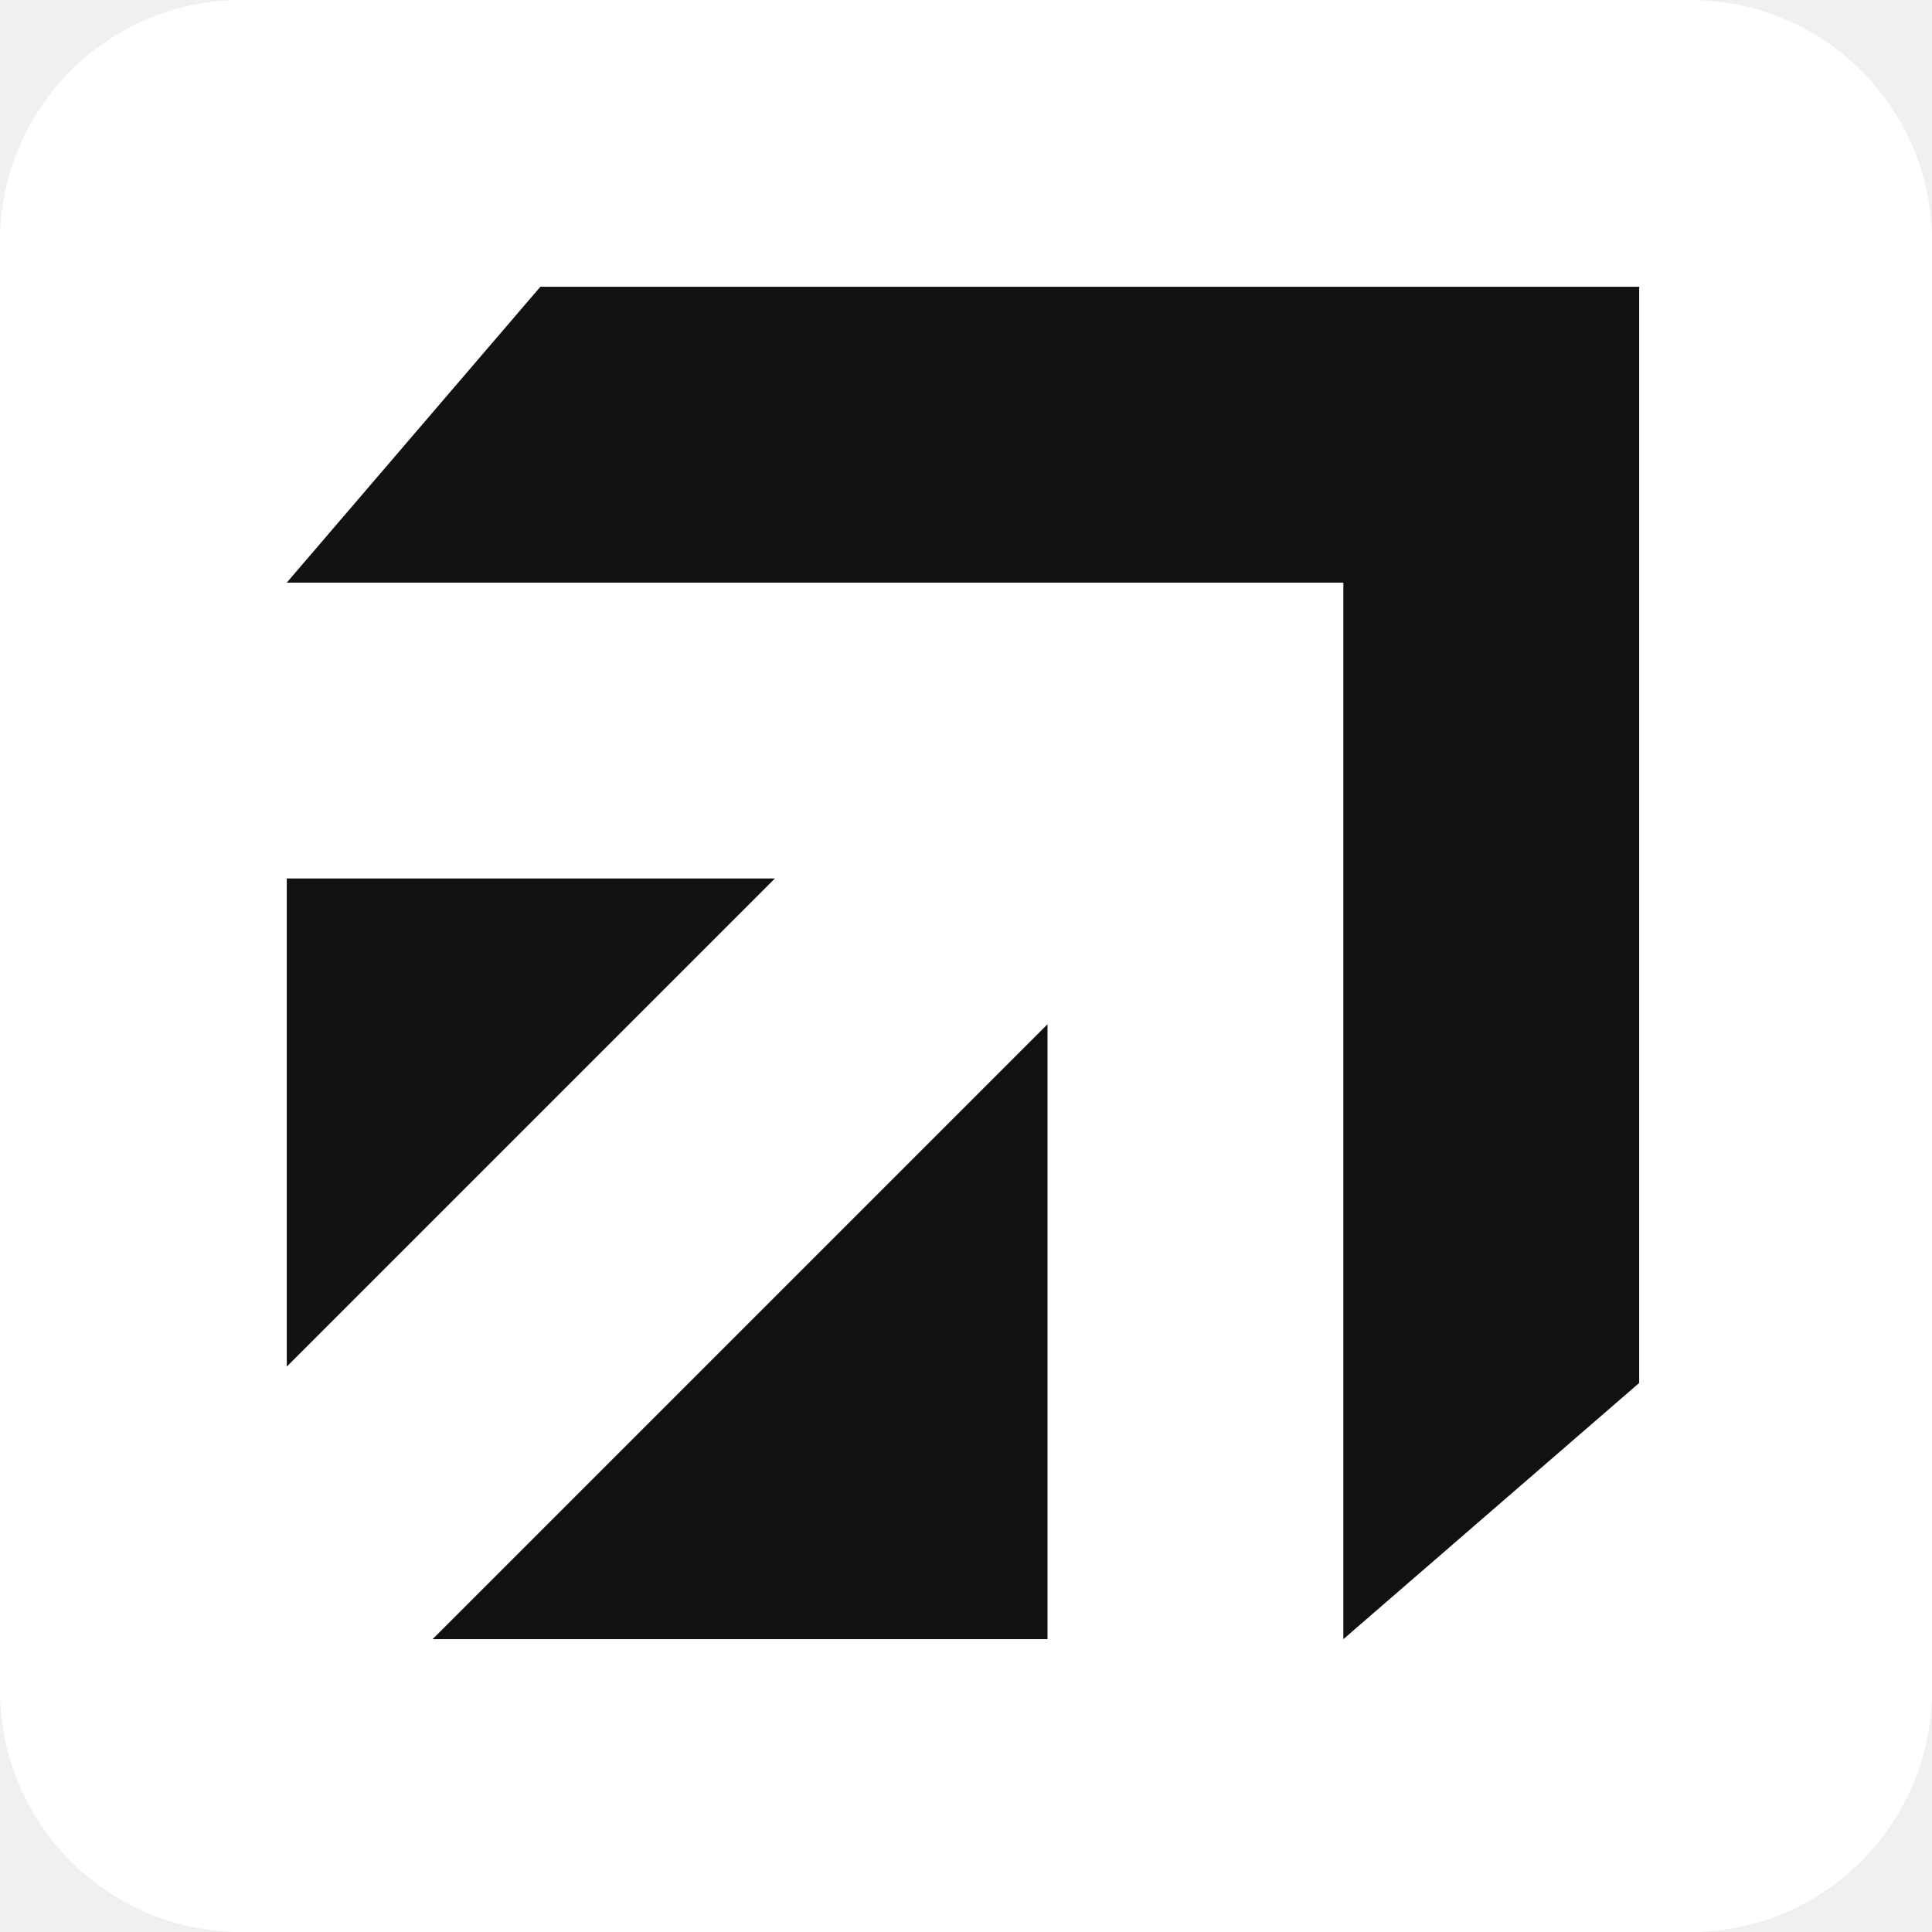
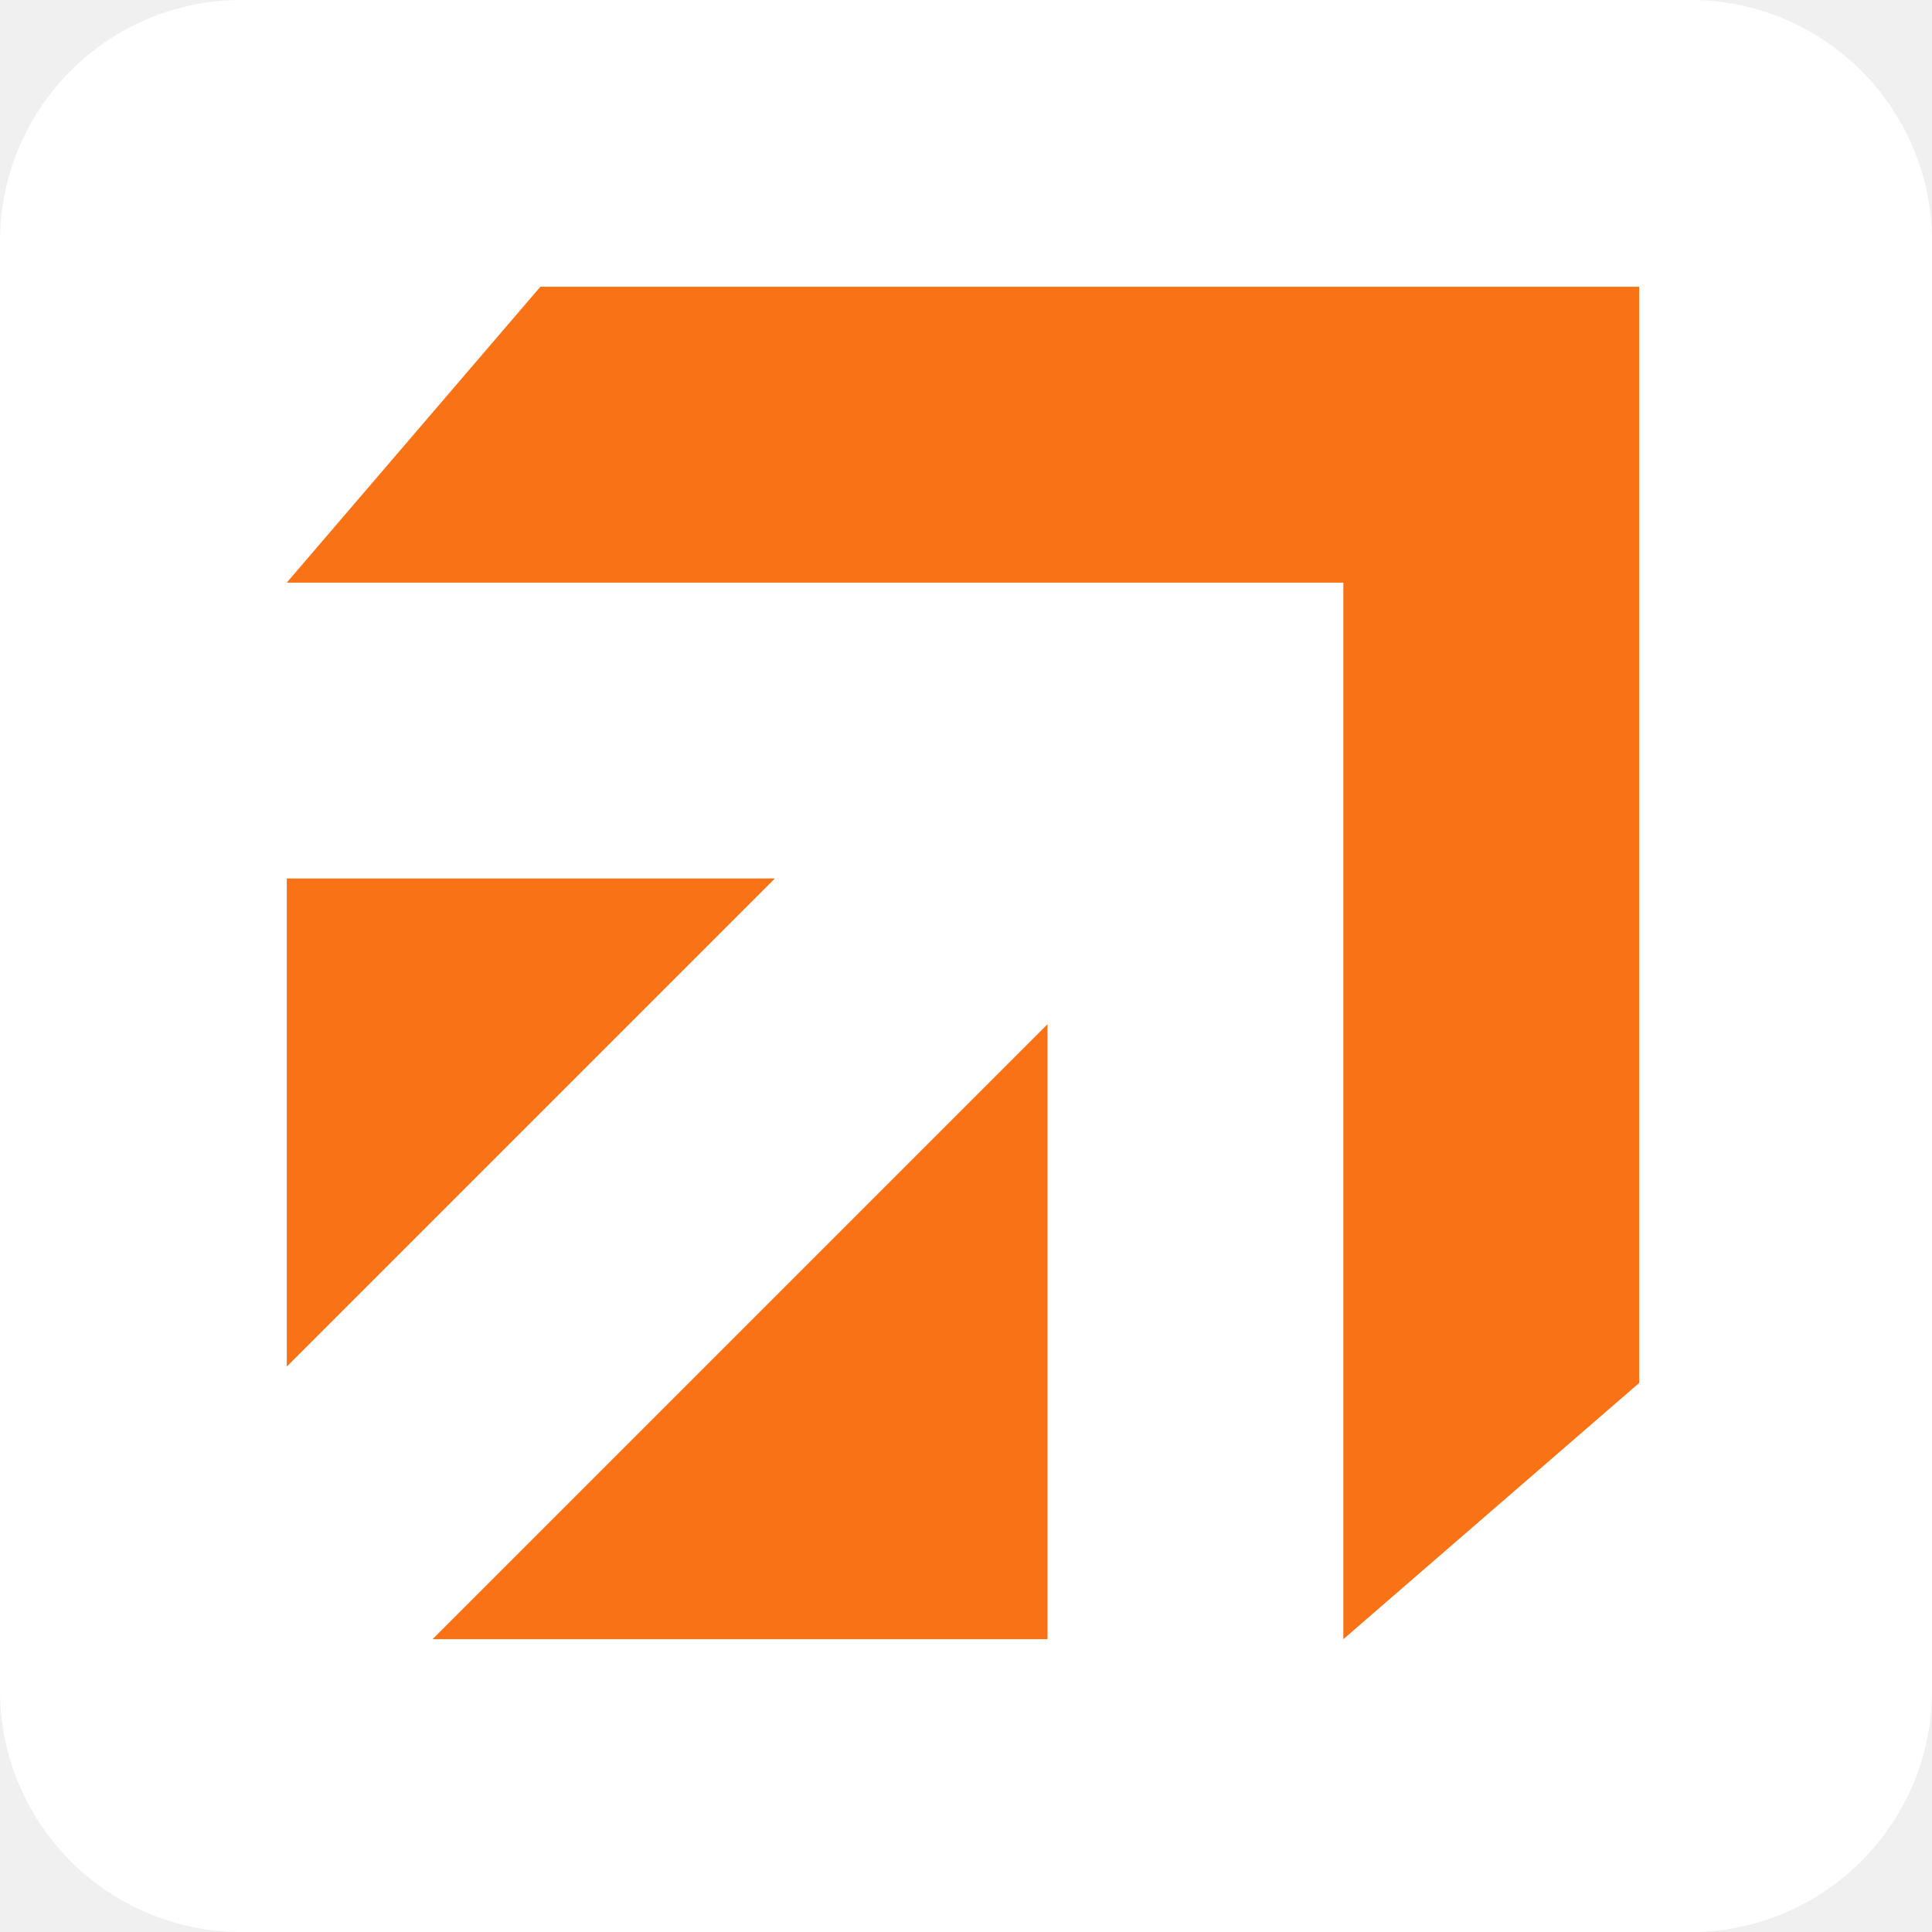
<svg xmlns="http://www.w3.org/2000/svg" viewBox="0 0 256 256">
-   <rect width="256" height="256" rx="32" fill="#ffffff" />
+   <style>
+     .bg { fill: #ffffff; }
+     .logo { fill: #f97316; }
+     @media (prefers-color-scheme: dark) {
+       .bg { fill: #111111; }
+     }
+   </style>
+   <rect class="bg" width="256" height="256" rx="32" />
  <g transform="translate(38 38) scale(0.7)">
-     <path fill="#111111" d="M 144 256 L 27.598 256 L 144 139.598 Z M 256 207.5 L 200 256 L 200 56 L 0 56 L 48 0 L 256 0 Z M 0 204.402 L 0 112 L 92.402 112 Z" />
+     <path class="logo" d="M 144 256 L 27.598 256 L 144 139.598 Z M 256 207.5 L 200 256 L 200 56 L 0 56 L 48 0 L 256 0 Z M 0 204.402 L 0 112 L 92.402 112 Z" />
  </g>
</svg>
